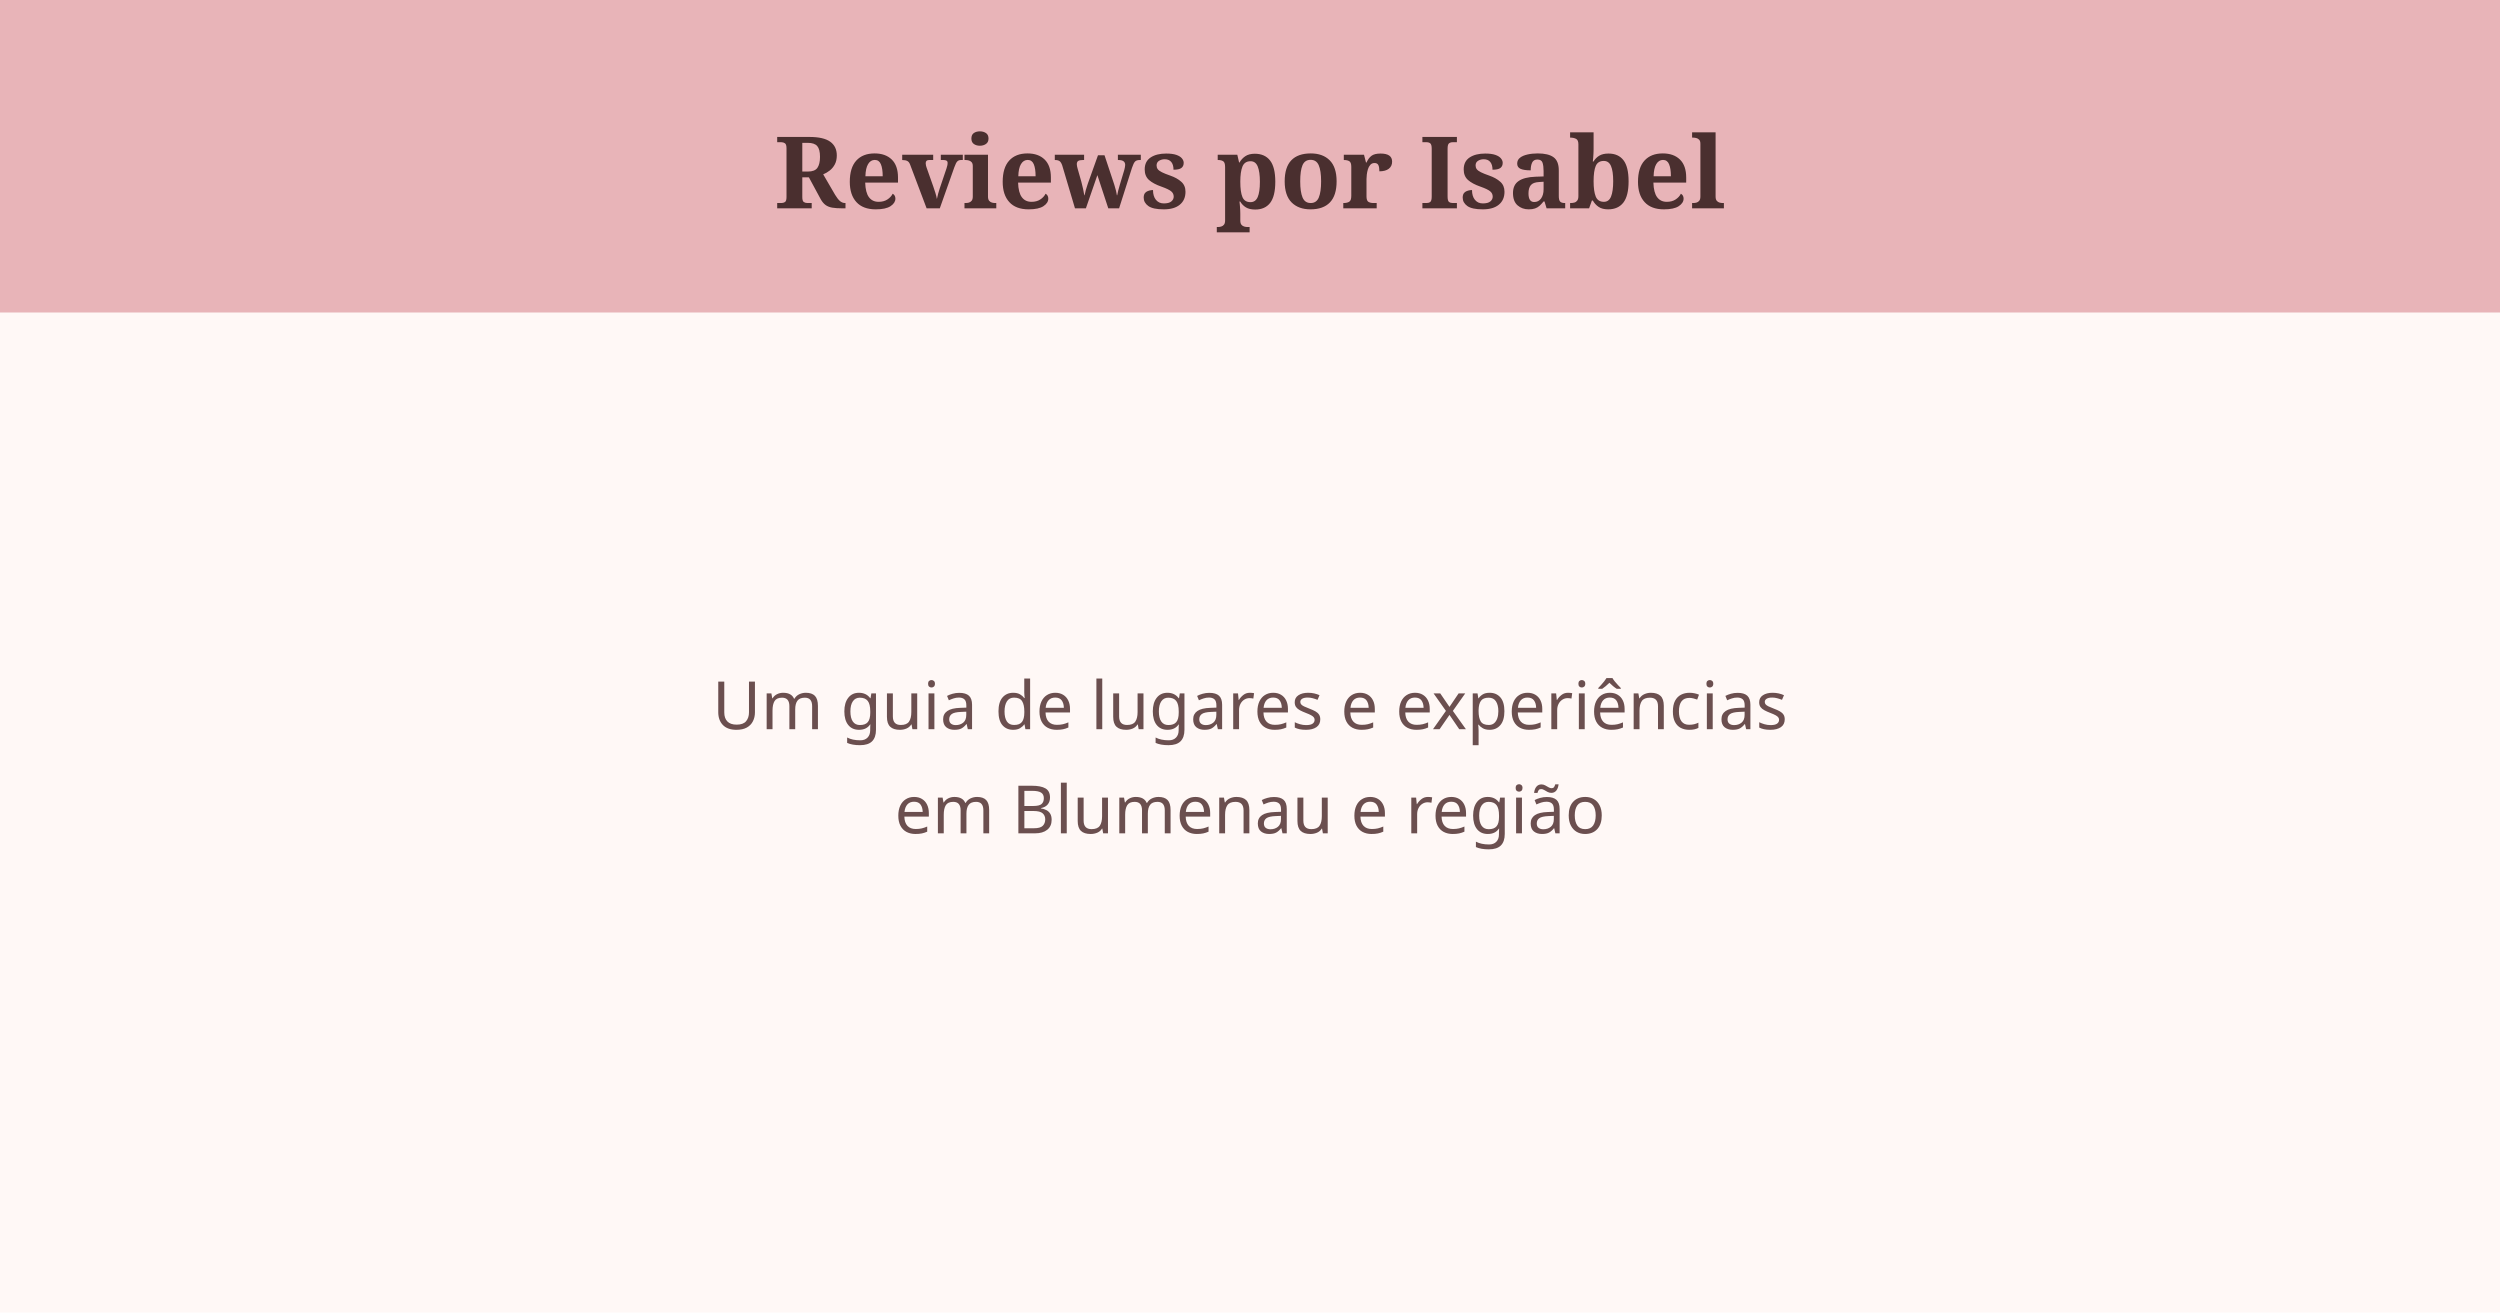
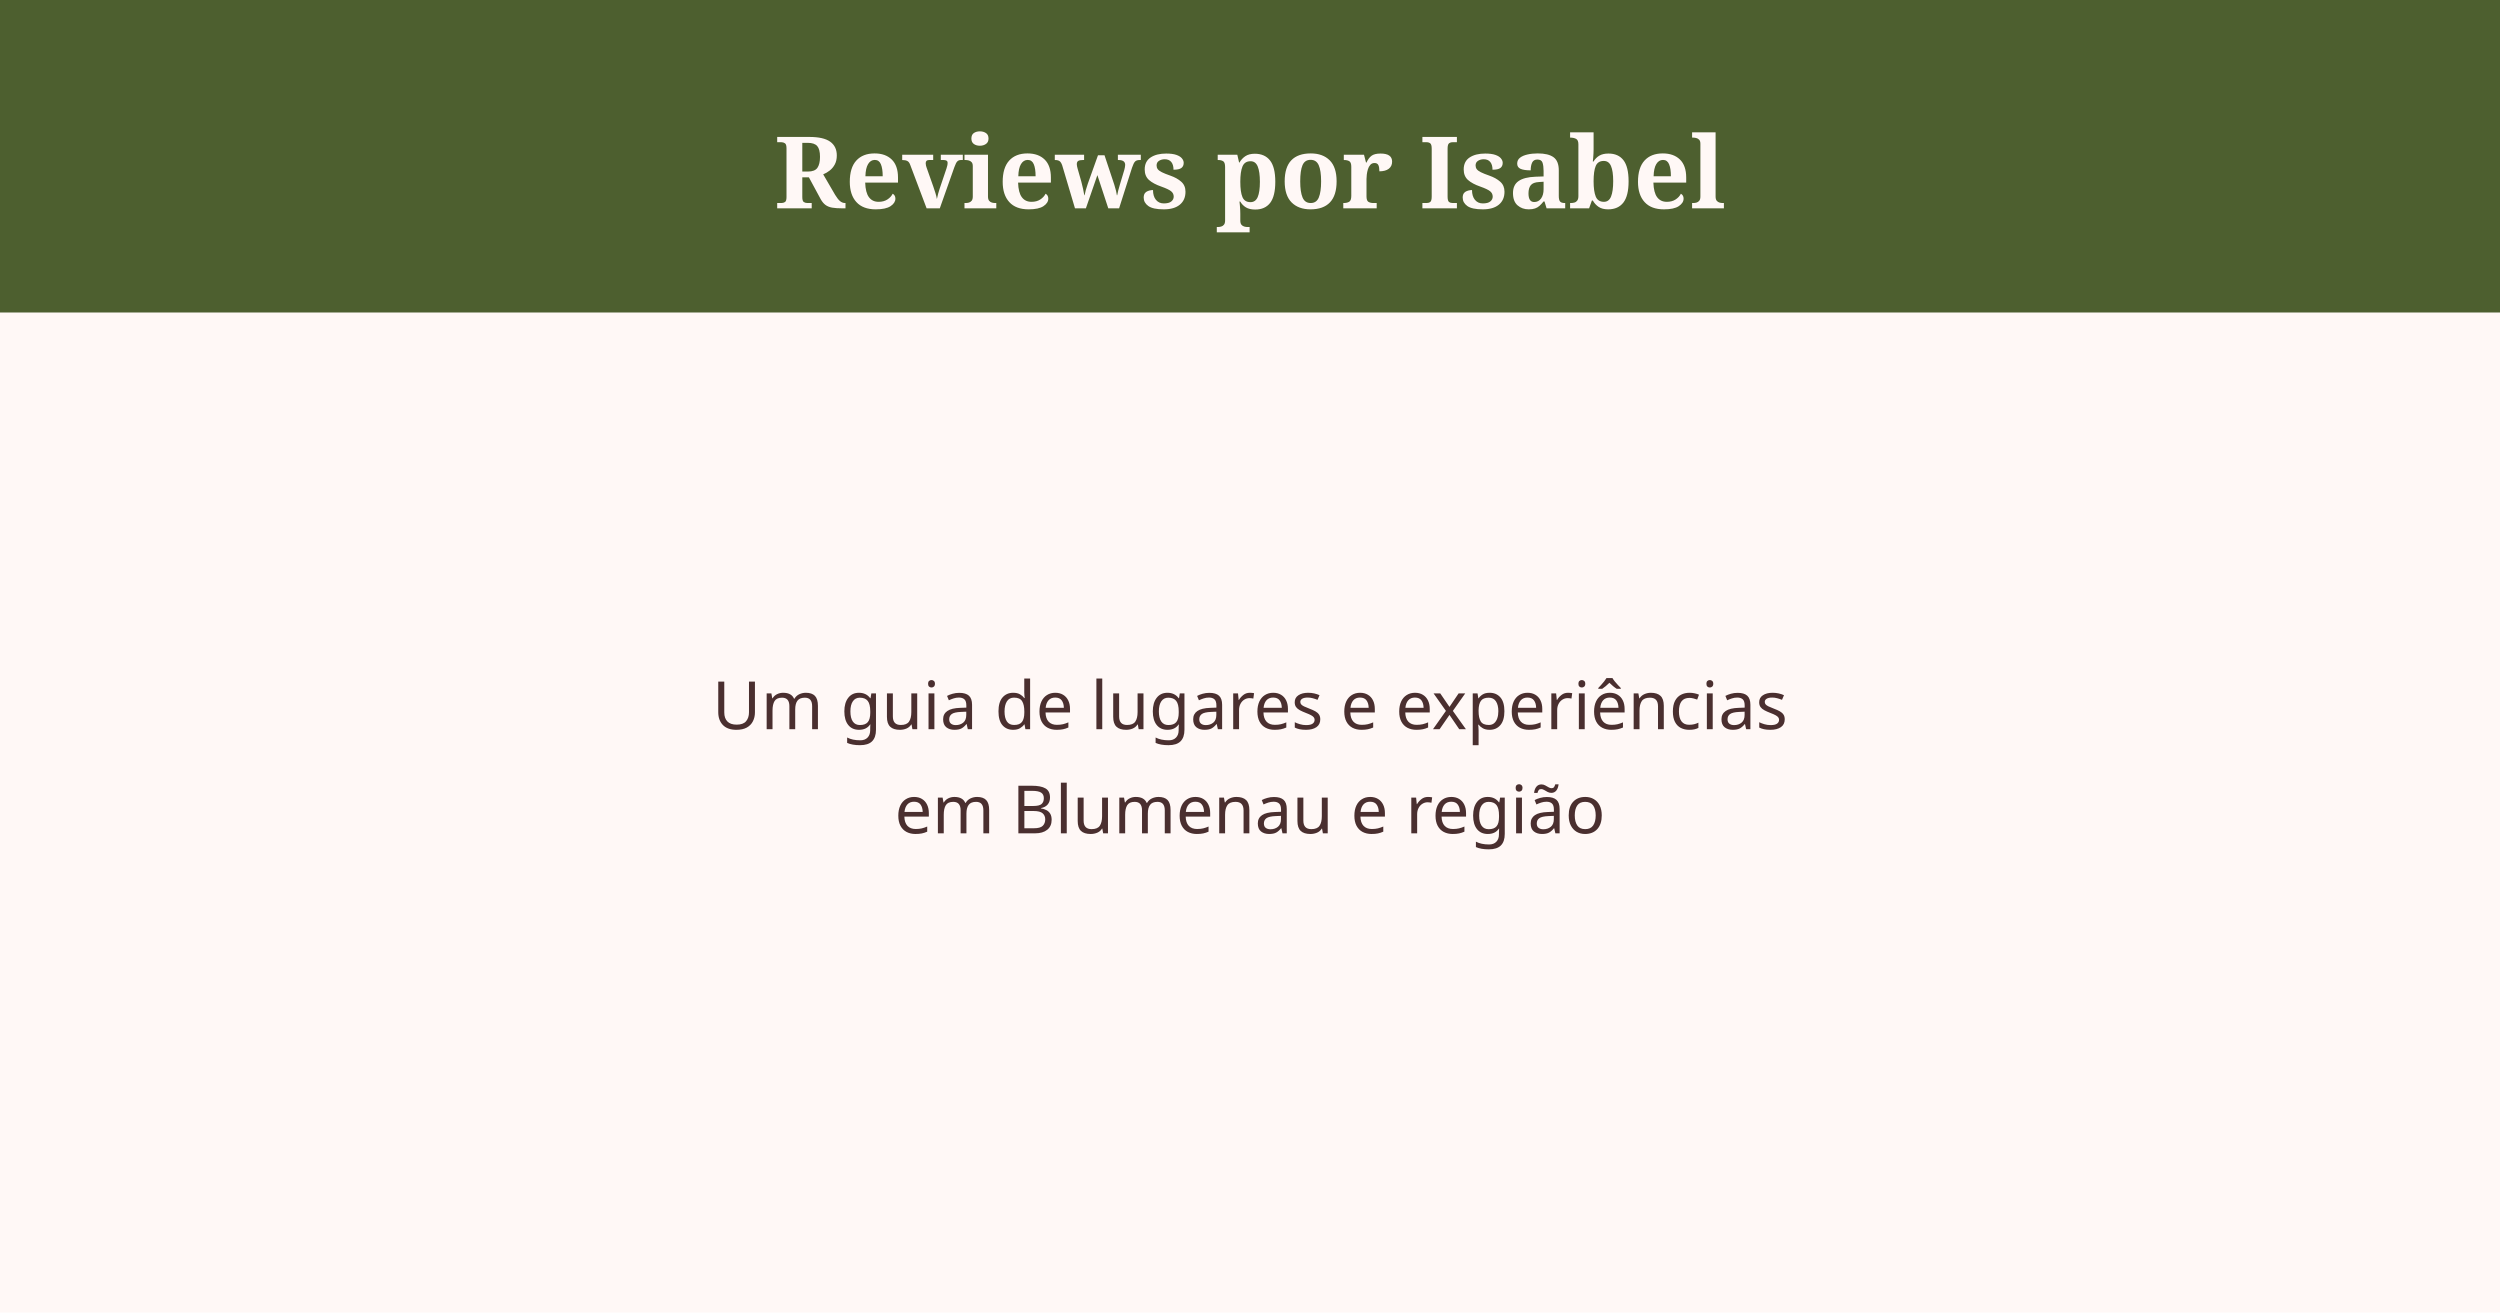
<svg xmlns="http://www.w3.org/2000/svg" viewBox="0 0 1200 630">
-   <rect width="1200" height="630" fill="#FFF8F6" />
-   <rect x="0" y="0" width="1200" height="150" fill="#E8B4B8" />
-   <text x="600" y="100" font-family="serif" font-size="48" font-weight="bold" fill="#4A2F2F" text-anchor="middle">Reviews por Isabel</text>
-   <text x="600" y="350" font-family="sans-serif" font-size="32" fill="#6B4F4F" text-anchor="middle">Um guia de lugares e experiências</text>
-   <text x="600" y="400" font-family="sans-serif" font-size="32" fill="#6B4F4F" text-anchor="middle">em Blumenau e região</text>
+   <rect width="1200" height="630" fill="#fff8f6" />
+   <rect x="0" y="0" width="1200" height="150" fill="#4d5f2f" />
+   <text x="600" y="100" font-family="serif" font-size="48" font-weight="bold" fill="#fff8f6" text-anchor="middle">Reviews por Isabel</text>
+   <text x="600" y="350" font-family="sans-serif" font-size="32" fill="#4a2f2f" text-anchor="middle">Um guia de lugares e experiências</text>
+   <text x="600" y="400" font-family="sans-serif" font-size="32" fill="#4a2f2f" text-anchor="middle">em Blumenau e região</text>
</svg>
